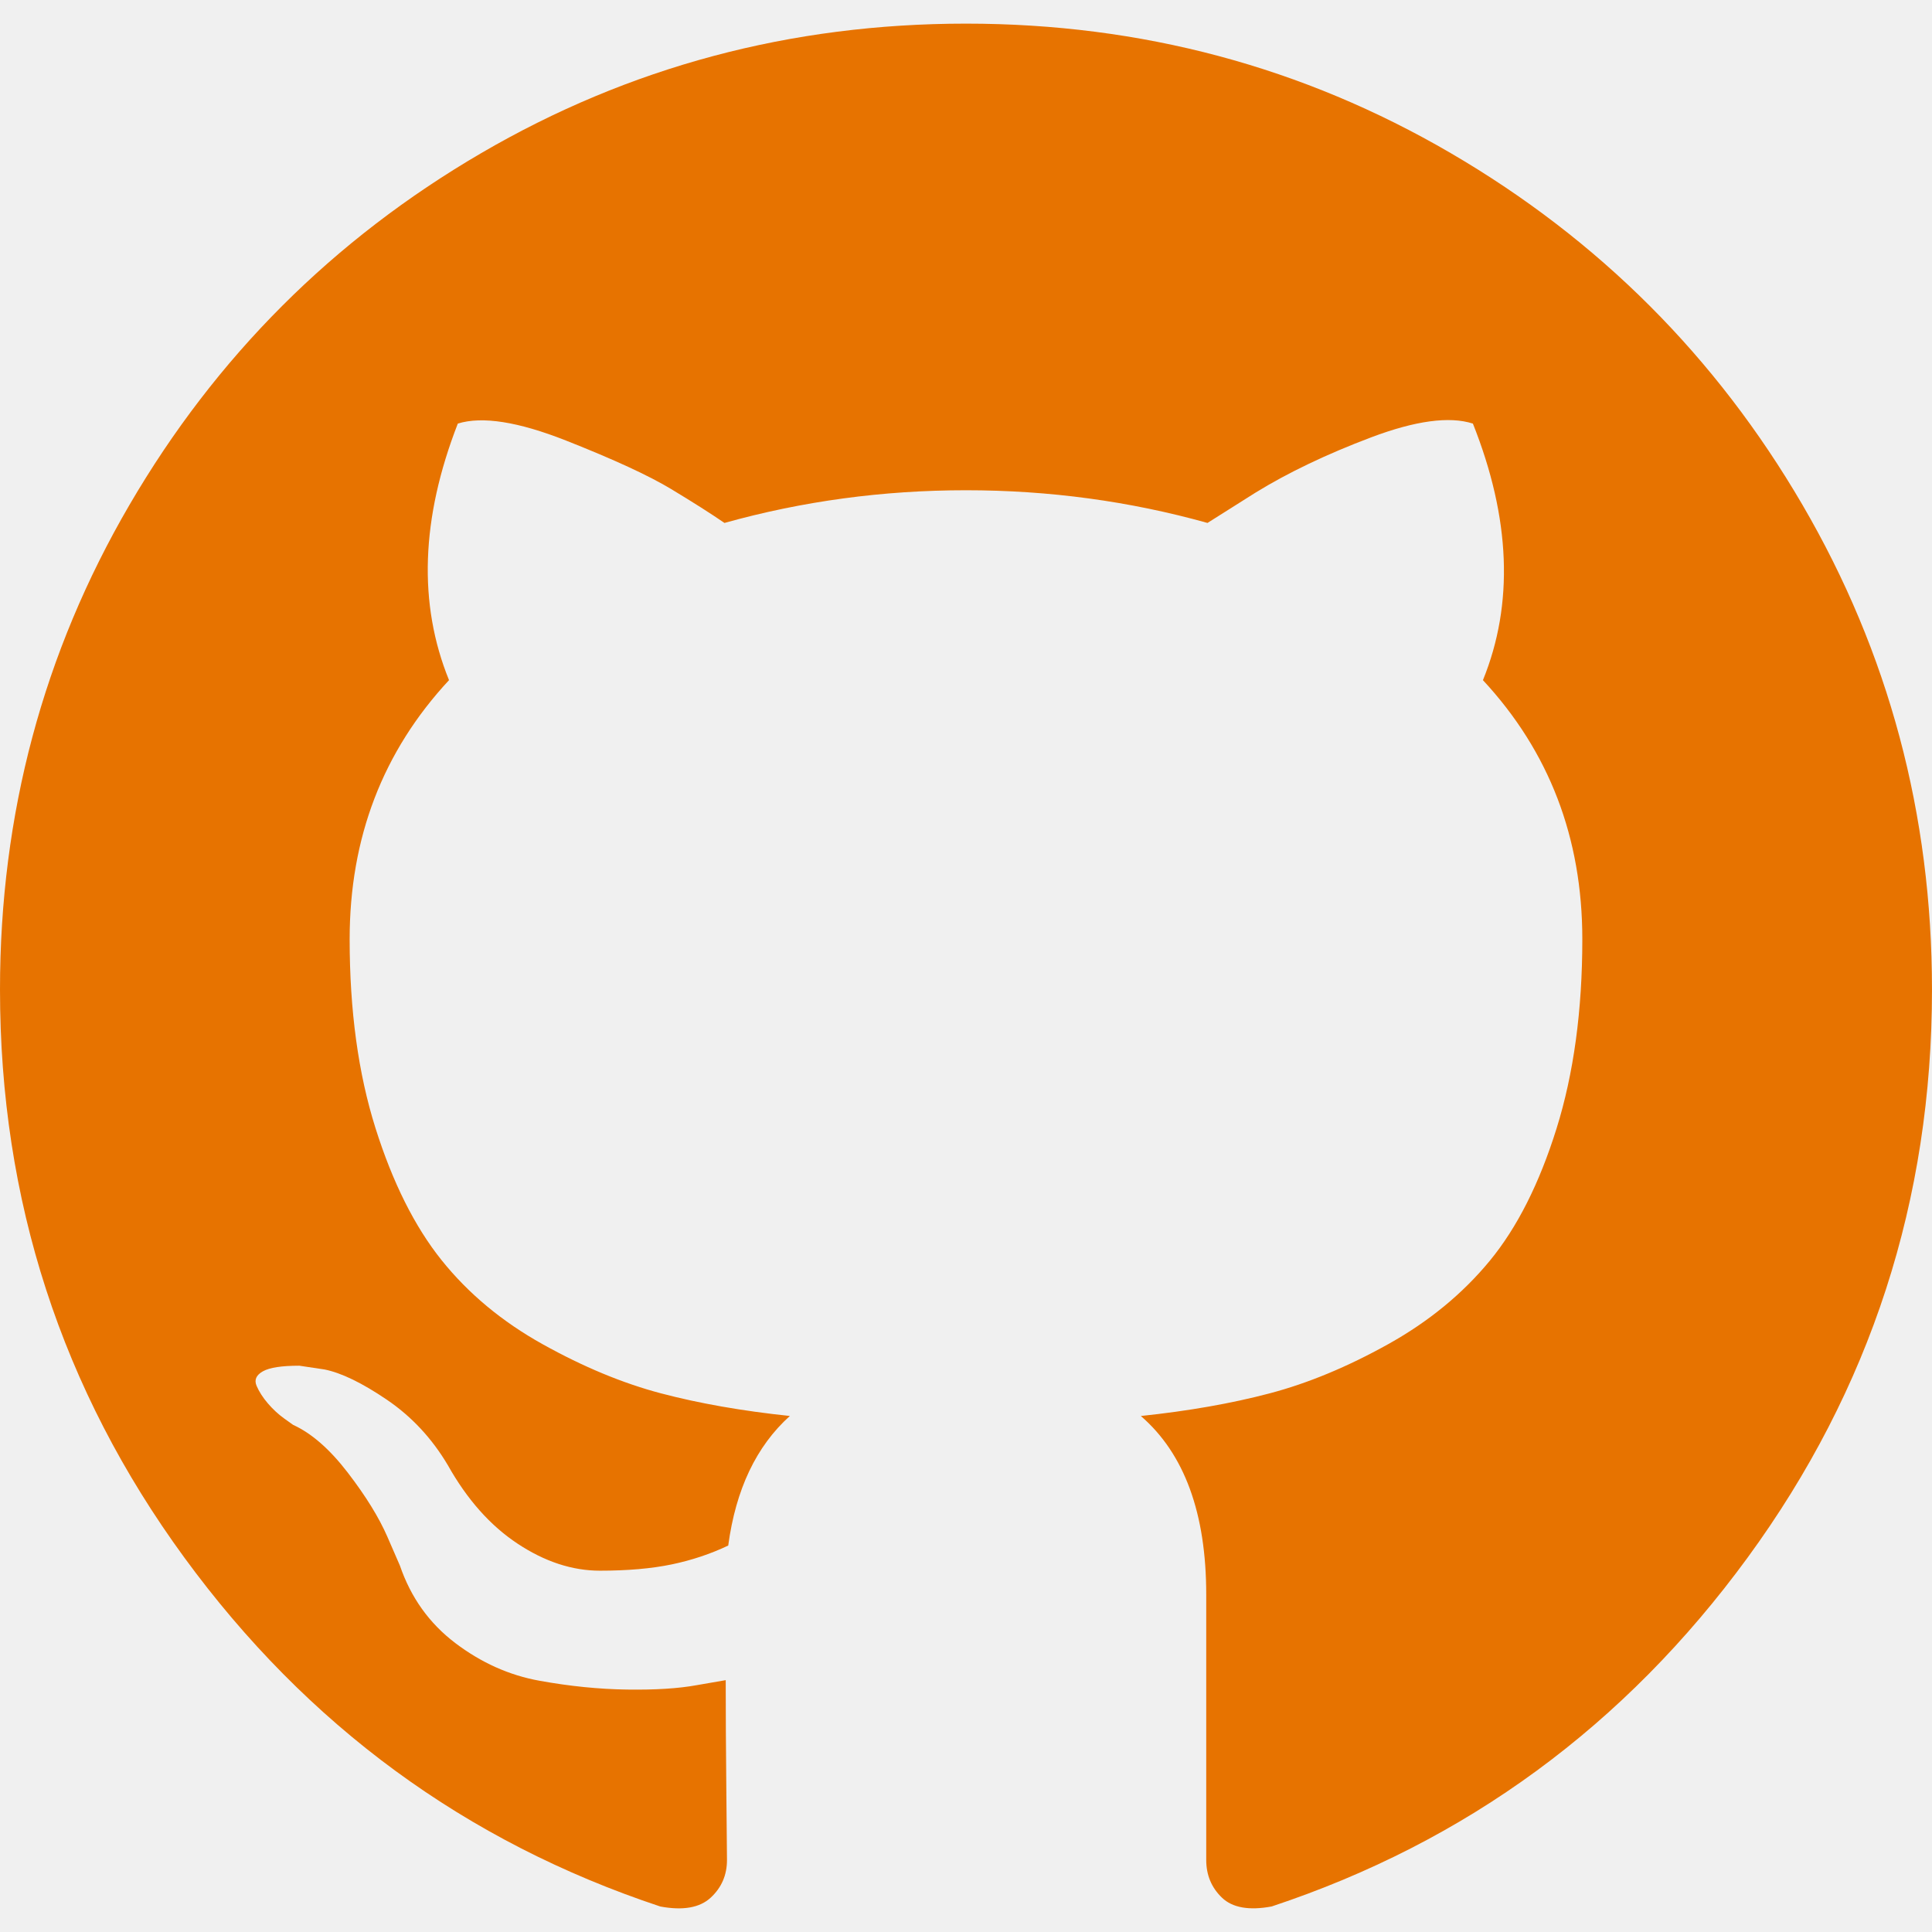
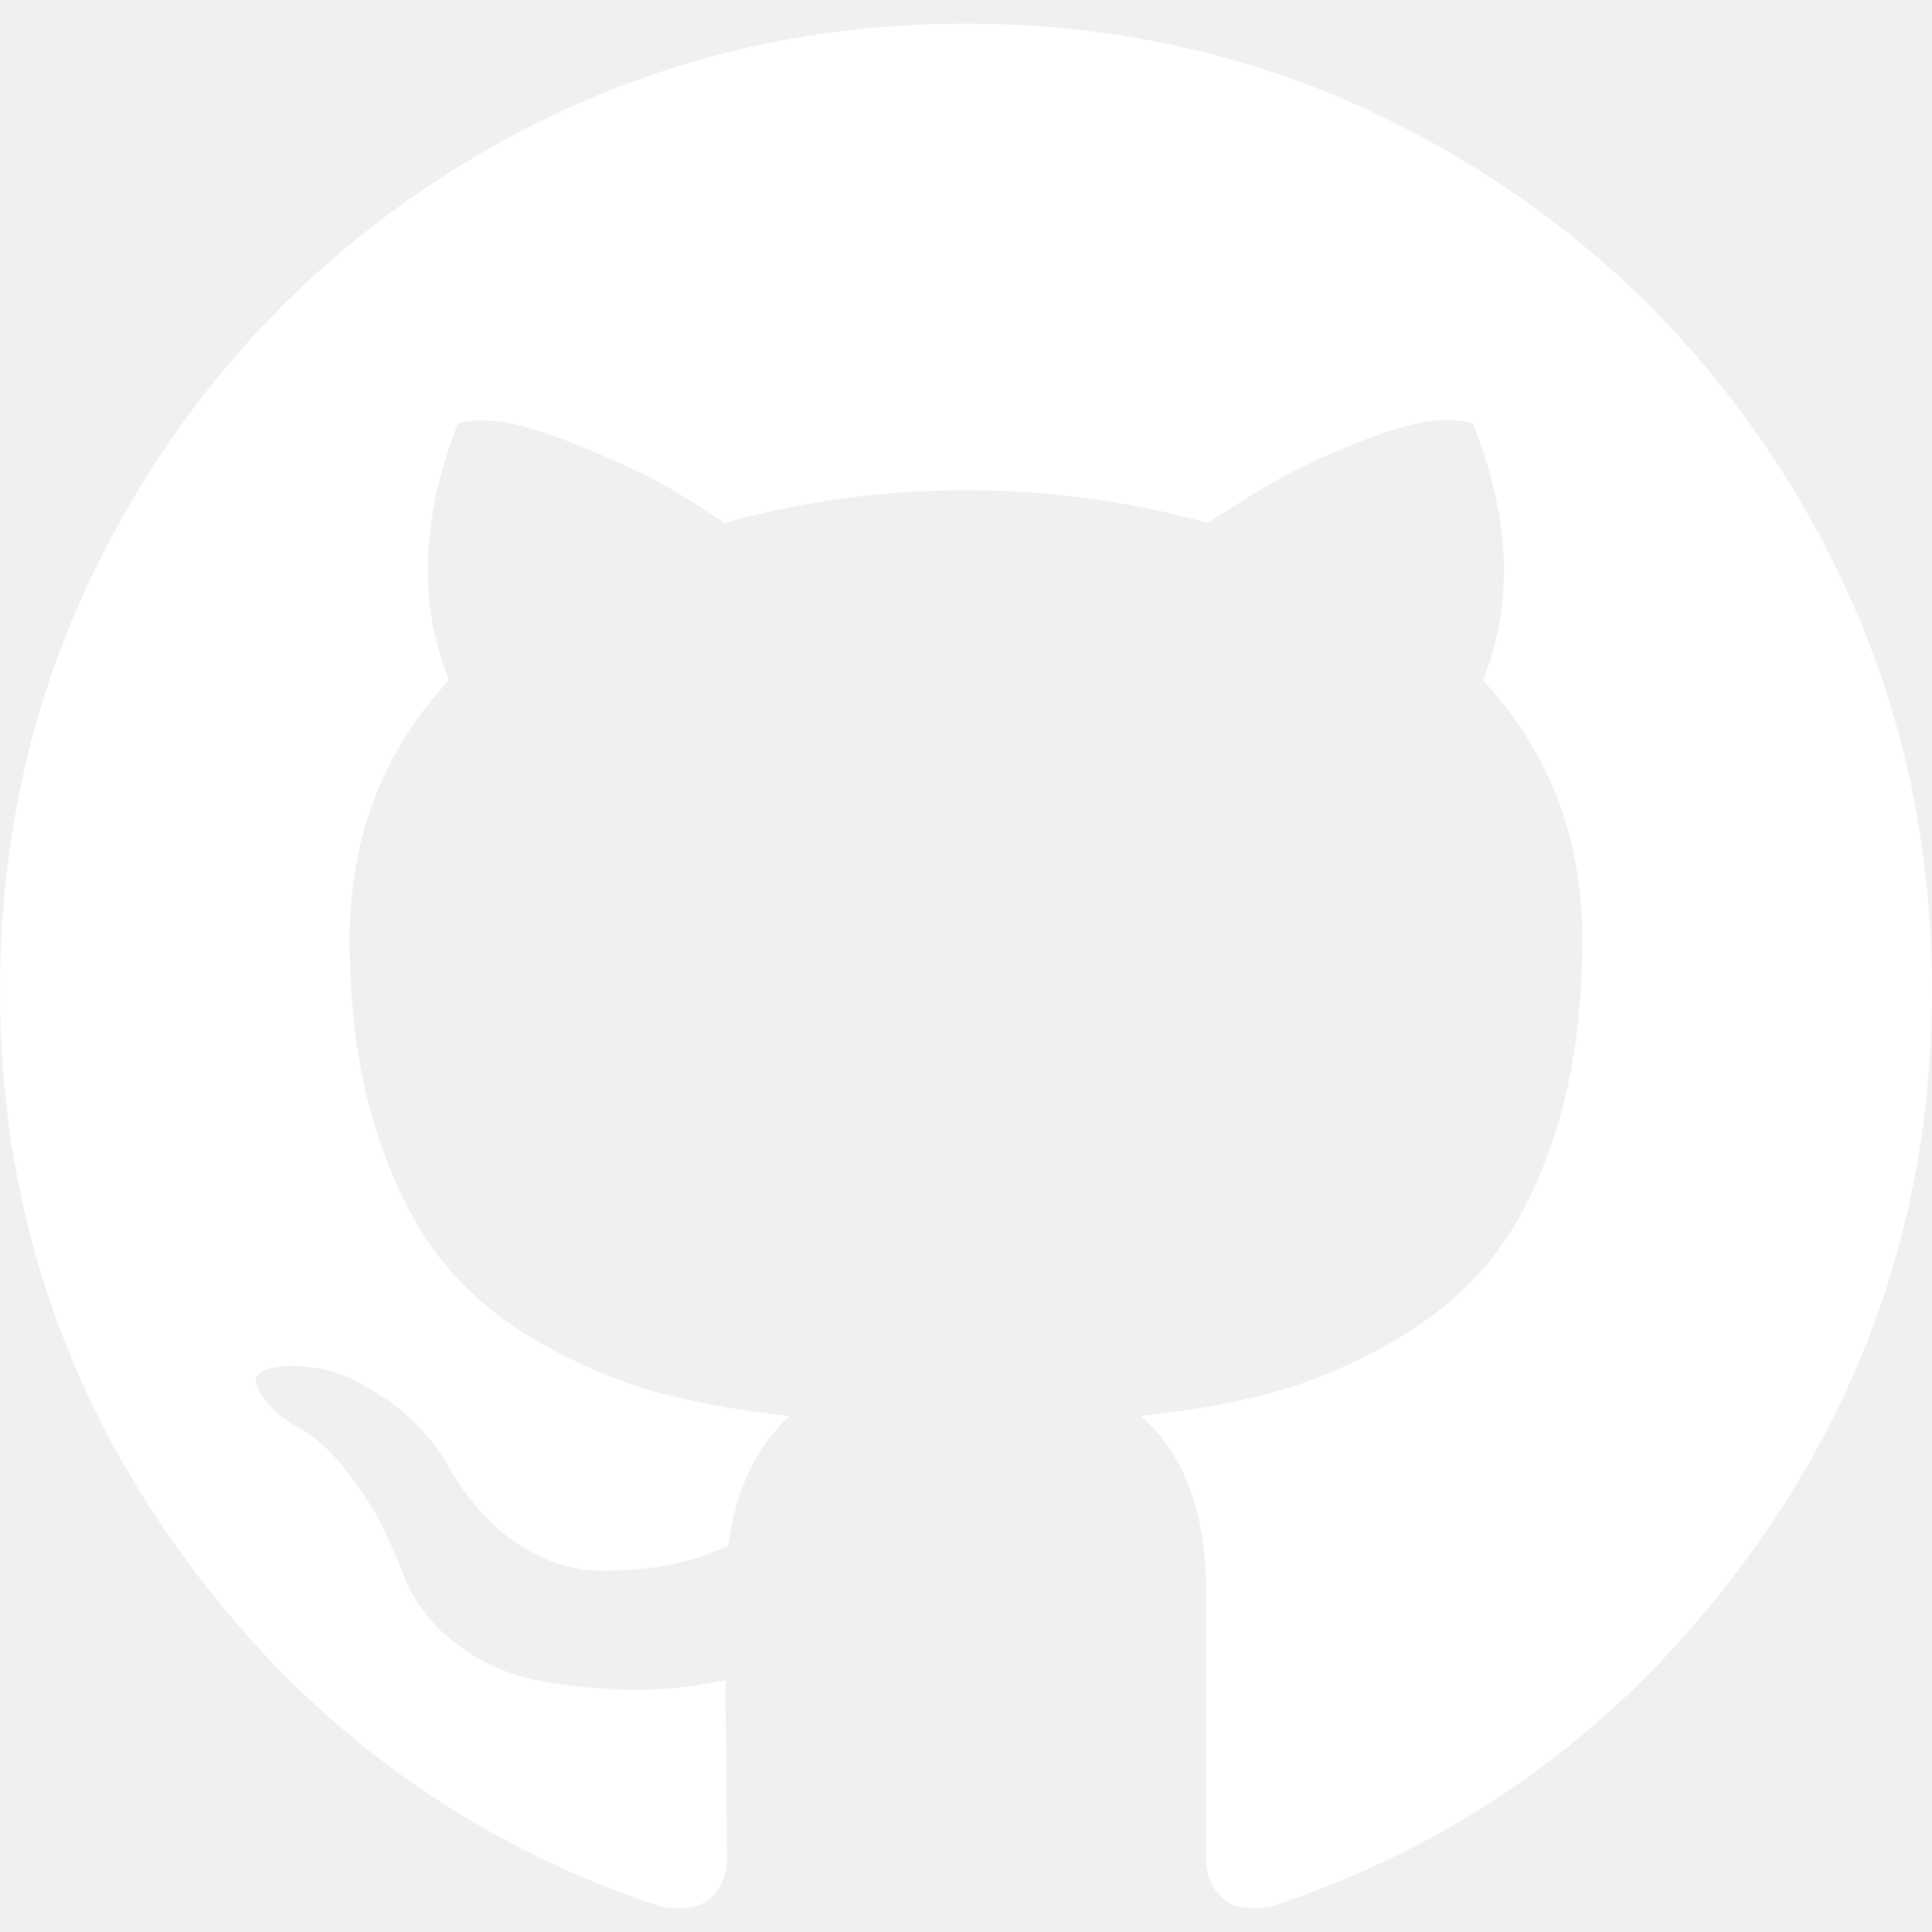
<svg xmlns="http://www.w3.org/2000/svg" version="1.1" id="Capa_1" x="0px" y="0px" width="438.549px" height="438.549px" viewBox="0 0 438.549 438.549" xml:space="preserve">
  <g>
-     <path d="M409.132,114.573c-19.608-33.596-46.205-60.194-79.798-79.8C295.736,15.166,259.057,5.365,219.271,5.365   c-39.781,0-76.472,9.804-110.063,29.408c-33.596,19.605-60.192,46.204-79.8,79.8C9.803,148.168,0,184.854,0,224.63   c0,47.78,13.94,90.745,41.827,128.906c27.884,38.164,63.906,64.572,108.063,79.227c5.14,0.954,8.945,0.283,11.419-1.996   c2.475-2.282,3.711-5.14,3.711-8.562c0-0.571-0.049-5.708-0.144-15.417c-0.098-9.709-0.144-18.179-0.144-25.406l-6.567,1.136   c-4.187,0.767-9.469,1.092-15.846,1c-6.374-0.089-12.991-0.757-19.842-1.999c-6.854-1.231-13.229-4.086-19.13-8.559   c-5.898-4.473-10.085-10.328-12.56-17.556l-2.855-6.57c-1.903-4.374-4.899-9.233-8.992-14.559   c-4.093-5.331-8.232-8.945-12.419-10.848l-1.999-1.431c-1.332-0.951-2.568-2.098-3.711-3.429c-1.142-1.331-1.997-2.663-2.568-3.997   c-0.572-1.335-0.098-2.43,1.427-3.289c1.525-0.859,4.281-1.276,8.28-1.276l5.708,0.853c3.807,0.763,8.516,3.042,14.133,6.851 c5.614,3.806,10.229,8.754,13.846,14.842c4.38,7.806,9.657,13.754,15.846,17.847c6.184,4.093,12.419,6.136,18.699,6.136   c6.28,0,11.704-0.476,16.274-1.423c4.565-0.952,8.848-2.383,12.847-4.285c1.713-12.758,6.377-22.559,13.988-29.41   c-10.848-1.14-20.601-2.857-29.264-5.14c-8.658-2.286-17.605-5.996-26.835-11.14c-9.235-5.137-16.896-11.516-22.985-19.126   c-6.09-7.614-11.088-17.61-14.987-29.979c-3.901-12.374-5.852-26.648-5.852-42.826c0-23.035,7.52-42.637,22.557-58.817   c-7.044-17.318-6.379-36.732,1.997-58.24c5.52-1.715,13.706-0.428,24.554,3.853c10.85,4.283,18.794,7.952,23.84,10.994   c5.046,3.041,9.089,5.618,12.135,7.708c17.705-4.947,35.976-7.421,54.818-7.421s37.117,2.474,54.823,7.421l10.849-6.849   c7.419-4.57,16.18-8.758,26.262-12.565c10.088-3.805,17.802-4.853,23.134-3.138c8.562,21.509,9.325,40.922,2.279,58.24   c15.036,16.18,22.559,35.787,22.559,58.817c0,16.178-1.958,30.497-5.853,42.966c-3.9,12.471-8.941,22.457-15.125,29.979   c-6.191,7.521-13.901,13.85-23.131,18.986c-9.232,5.14-18.182,8.85-26.84,11.136c-8.662,2.286-18.415,4.004-29.263,5.146   c9.894,8.562,14.842,22.077,14.842,40.539v60.237c0,3.422,1.19,6.279,3.572,8.562c2.379,2.279,6.136,2.95,11.276,1.995   c44.163-14.653,80.185-41.062,108.068-79.226c27.88-38.161,41.825-81.126,41.825-128.906   C438.536,184.851,428.728,148.168,409.132,114.573z" fill="#e77300" />
+     <path d="M409.132,114.573c-19.608-33.596-46.205-60.194-79.798-79.8C295.736,15.166,259.057,5.365,219.271,5.365   c-39.781,0-76.472,9.804-110.063,29.408c-33.596,19.605-60.192,46.204-79.8,79.8C9.803,148.168,0,184.854,0,224.63   c0,47.78,13.94,90.745,41.827,128.906c27.884,38.164,63.906,64.572,108.063,79.227c5.14,0.954,8.945,0.283,11.419-1.996   c2.475-2.282,3.711-5.14,3.711-8.562c0-0.571-0.049-5.708-0.144-15.417c-0.098-9.709-0.144-18.179-0.144-25.406l-6.567,1.136   c-4.187,0.767-9.469,1.092-15.846,1c-6.374-0.089-12.991-0.757-19.842-1.999c-6.854-1.231-13.229-4.086-19.13-8.559   c-5.898-4.473-10.085-10.328-12.56-17.556l-2.855-6.57c-1.903-4.374-4.899-9.233-8.992-14.559   c-4.093-5.331-8.232-8.945-12.419-10.848l-1.999-1.431c-1.332-0.951-2.568-2.098-3.711-3.429c-1.142-1.331-1.997-2.663-2.568-3.997   c-0.572-1.335-0.098-2.43,1.427-3.289c1.525-0.859,4.281-1.276,8.28-1.276l5.708,0.853c3.807,0.763,8.516,3.042,14.133,6.851 c5.614,3.806,10.229,8.754,13.846,14.842c4.38,7.806,9.657,13.754,15.846,17.847c6.184,4.093,12.419,6.136,18.699,6.136   c6.28,0,11.704-0.476,16.274-1.423c4.565-0.952,8.848-2.383,12.847-4.285c1.713-12.758,6.377-22.559,13.988-29.41   c-10.848-1.14-20.601-2.857-29.264-5.14c-8.658-2.286-17.605-5.996-26.835-11.14c-9.235-5.137-16.896-11.516-22.985-19.126   c-6.09-7.614-11.088-17.61-14.987-29.979c-3.901-12.374-5.852-26.648-5.852-42.826c0-23.035,7.52-42.637,22.557-58.817   c-7.044-17.318-6.379-36.732,1.997-58.24c5.52-1.715,13.706-0.428,24.554,3.853c10.85,4.283,18.794,7.952,23.84,10.994   c5.046,3.041,9.089,5.618,12.135,7.708c17.705-4.947,35.976-7.421,54.818-7.421s37.117,2.474,54.823,7.421l10.849-6.849   c7.419-4.57,16.18-8.758,26.262-12.565c10.088-3.805,17.802-4.853,23.134-3.138c8.562,21.509,9.325,40.922,2.279,58.24   c15.036,16.18,22.559,35.787,22.559,58.817c0,16.178-1.958,30.497-5.853,42.966c-3.9,12.471-8.941,22.457-15.125,29.979   c-6.191,7.521-13.901,13.85-23.131,18.986c-9.232,5.14-18.182,8.85-26.84,11.136c-8.662,2.286-18.415,4.004-29.263,5.146   c9.894,8.562,14.842,22.077,14.842,40.539v60.237c0,3.422,1.19,6.279,3.572,8.562c2.379,2.279,6.136,2.95,11.276,1.995   c44.163-14.653,80.185-41.062,108.068-79.226c27.88-38.161,41.825-81.126,41.825-128.906   C438.536,184.851,428.728,148.168,409.132,114.573z" fill="#fff" />
  </g>
</svg>
